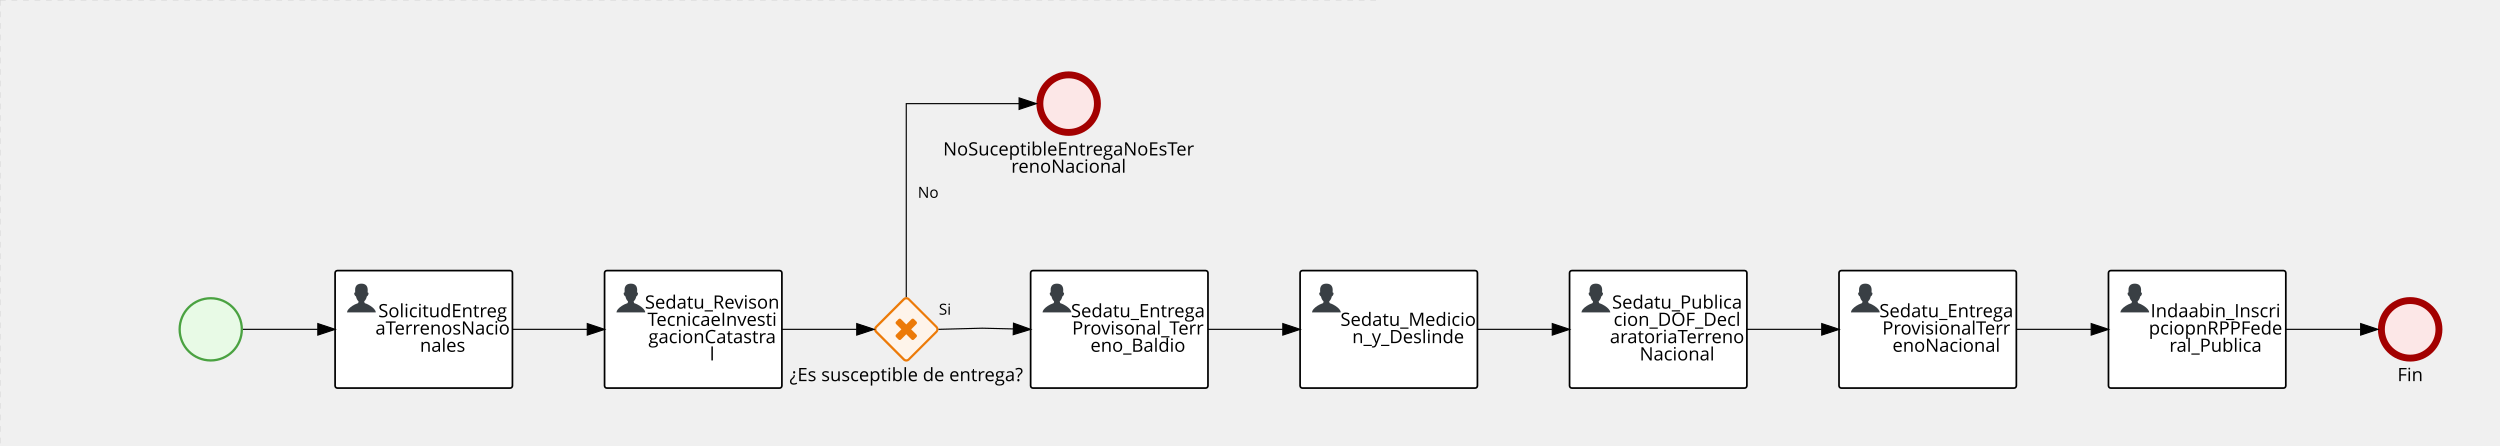
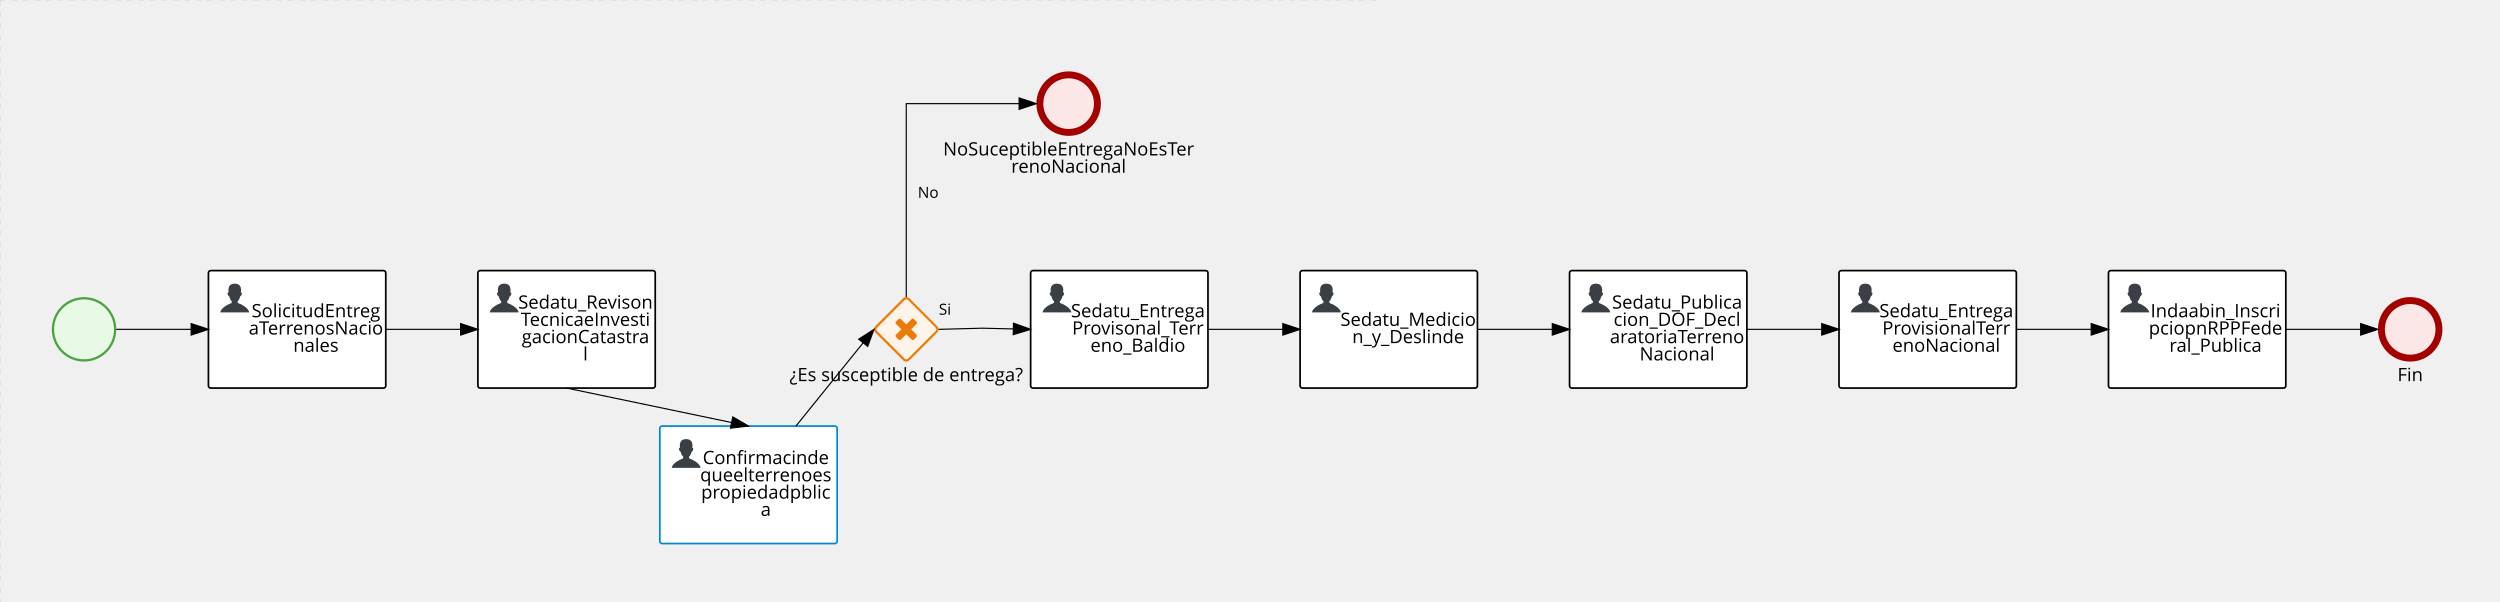
- <svg xmlns="http://www.w3.org/2000/svg" version="1.1" width="2171" height="387" viewBox="0 0 2171 387">
+ <svg xmlns="http://www.w3.org/2000/svg" version="1.1" width="2171" height="522" viewBox="0 0 2171 522">
  <defs />
  <g transform="matrix(1,0,0,1,0,0)">
    <g>
      <g>
        <g>
          <path fill="none" stroke="#d3d3d3" paint-order="fill stroke markers" d=" M 0 0 L 1200 0" stroke-miterlimit="10" stroke-opacity="0.8" stroke-dasharray="5" />
        </g>
        <g>
          <path fill="none" stroke="#d3d3d3" paint-order="fill stroke markers" d=" M 0 0 L 0 800" stroke-miterlimit="10" stroke-opacity="0.8" stroke-dasharray="5" />
        </g>
      </g>
      <g id="_8FF0A43F-6382-45C9-BA72-5A724DCAC5A2" bpmn2nodeid="_8FF0A43F-6382-45C9-BA72-5A724DCAC5A2" transform="matrix(1,0,0,1,1363,235)">
        <g>
          <path fill="none" stroke="none" />
        </g>
        <g transform="matrix(1,0,0,1,0,0)">
          <path fill="#ffffff" stroke="none" id="_8FF0A43F-6382-45C9-BA72-5A724DCAC5A2?shapeType=BACKGROUND" paint-order="stroke fill markers" d=" M 2 0 L 152 0 L 152 0 A 2 2 0 0 1 154 2 L 154 100 L 154 100 A 2 2 0 0 1 152 102 L 2 102 L 2 102 A 2 2 0 0 1 0 100 L 0 2 L 0 2 A 2 2 0 0 1 2 0 Z" />
        </g>
        <g transform="matrix(1,0,0,1,0,0)">
          <path fill="none" stroke="#000000" id="_8FF0A43F-6382-45C9-BA72-5A724DCAC5A2?shapeType=BORDER&amp;renderType=STROKE" paint-order="fill stroke markers" d=" M 2 0 L 152 0 L 152 0 A 2 2 0 0 1 154 2 L 154 100 L 154 100 A 2 2 0 0 1 152 102 L 2 102 L 2 102 A 2 2 0 0 1 0 100 L 0 2 L 0 2 A 2 2 0 0 1 2 0 Z" stroke-miterlimit="10" stroke-width="1.5" stroke-dasharray="" />
        </g>
        <g>
          <g transform="matrix(0.06,0,0,0.06,9.4,9.4)">
            <g transform="matrix(1,0,0,1,0,0)">
              <path fill="#393f44" stroke="none" id="_8FF0A43F-6382-45C9-BA72-5A724DCAC5A2_task__JrCX__gE2q" paint-order="stroke fill markers" d=" M 0 0 M 16 445.21 C 16 440.869 18.784 431.129 22.001 424.217 C 35.768 394.64 77.283 359.28 129 333.084 C 144.516 325.224 157.347 319.964 167.807 317.174 C 171.932 316.074 175.729 314.414 176.525 313.363 C 178.894 310.234 180.914 302.908 181.727 294.5 L 182.5 286.5 L 178.507 283.455 C 166.303 274.146 154.284 251.678 148.04 226.5 C 145.611 216.707 145.056 215.462 142.984 215.158 C 141.703 214.97 138.083 212.243 134.939 209.099 C 123.233 197.393 116.891 177.376 121.44 166.49 C 123.002 162.751 128.155 159.01 131.75 159.004 C 134.448 159 134.471 158.603 132.914 138.788 C 130.927 113.496 134.279 92.265 143.132 74.076 C 152.232 55.38 167.569 42.882 189.049 36.66 C 210.203 30.532 237.797 30.532 258.951 36.66 C 300.042 48.563 318.958 83.806 314.955 141 C 314.32 150.075 313.624 157.788 313.409 158.14 C 313.194 158.493 314.575 159.073 316.479 159.43 C 328.929 161.766 330.986 177.018 321.496 196.621 C 316.903 206.109 309.357 214.508 304.817 215.185 C 303.023 215.453 302.293 217.146 299.943 226.5 C 296.659 239.567 294.474 245.305 287.948 257.995 C 282.491 268.606 273.035 281.109 268.108 284.229 L 264.871 286.278 L 265.518 292.889 C 266.345 301.33 268.639 309.871 270.877 312.837 C 272.067 314.415 275.002 315.79 280.063 317.139 C 291.069 320.075 303.617 325.274 321 334.102 C 369.815 358.891 410.848 393.758 425.032 422.5 C 429.07 430.682 432 440.232 432 445.21 L 432 448 L 224 448 L 16 448 L 16 445.21 Z" />
            </g>
          </g>
        </g>
        <g transform="matrix(1,0,0,1,4.04,13.68)">
          <g transform="matrix(0.04,0,0,0.04,63.36,69.12)">
            <g transform="matrix(1,0,0,1,0,0)">
              <path fill="none" stroke="none" />
            </g>
            <g transform="matrix(1,0,0,1,0,0)">
              <path fill="none" stroke="none" />
            </g>
          </g>
        </g>
        <g transform="matrix(1,0,0,1,35,21)">
          <text fill="#000000" stroke="none" font-family="Open Sans" font-size="12pt" font-style="normal" font-weight="normal" text-decoration="normal" x="58.355" y="12" text-anchor="middle" dominant-baseline="alphabetic">Sedatu_Publica </text>
          <text fill="#000000" stroke="none" font-family="Open Sans" font-size="12pt" font-style="normal" font-weight="normal" text-decoration="normal" x="58.355" y="27" text-anchor="middle" dominant-baseline="alphabetic"> cion_DOF_Decl </text>
          <text fill="#000000" stroke="none" font-family="Open Sans" font-size="12pt" font-style="normal" font-weight="normal" text-decoration="normal" x="58.355" y="42" text-anchor="middle" dominant-baseline="alphabetic">aratoriaTerreno</text>
          <text fill="#000000" stroke="none" font-family="Open Sans" font-size="12pt" font-style="normal" font-weight="normal" text-decoration="normal" x="58.355" y="57" text-anchor="middle" dominant-baseline="alphabetic">      Nacional      </text>
        </g>
      </g>
      <g id="_F657E1F0-E25D-414C-A22B-355D2860B07C" bpmn2nodeid="_F657E1F0-E25D-414C-A22B-355D2860B07C" transform="matrix(1,0,0,1,900,62)">
        <g>
          <path fill="none" stroke="none" />
        </g>
        <g transform="matrix(0.125,0,0,0.125,0,0)">
          <g transform="matrix(1,0,0,1,0,0)">
            <path fill="#fce7e7" stroke="none" id="_F657E1F0-E25D-414C-A22B-355D2860B07C?shapeType=BACKGROUND" paint-order="stroke fill markers" d=" M 0 0 M 444 224 C 444 263.9 434.2 300.8 414.4 334.5 C 394.7 368.2 368 394.9 334.4 414.5 C 300.8 434.1 263.9 444 224 444 C 184.1 444 147.2 434.2 113.5 414.4 C 79.8 394.7 53.1 368 33.5 334.4 C 13.9 300.8 4 263.9 4 224 C 4 184.1 13.8 147.2 33.6 113.5 C 53.4 79.8 80.1 53.1 113.6 33.5 C 147.1 13.9 184.1 4 224 4 C 263.9 4 300.8 13.8 334.5 33.6 C 368.2 53.4 394.9 80.1 414.5 113.6 C 434.1 147.1 444 184.1 444 224 Z" />
          </g>
          <g>
            <g transform="matrix(1,0,0,1,0,0)">
              <g transform="matrix(1,0,0,1,0,0)">
                <path fill="#a30000" stroke="none" id="_F657E1F0-E25D-414C-A22B-355D2860B07C?shapeType=BORDER&amp;renderType=FILL" paint-order="stroke fill markers" d=" M 0 0 M 224 0 C 100.3 0 0 100.3 0 224 C 0 347.7 100.3 448 224 448 C 347.7 448 448 347.7 448 224 C 448 100.3 347.7 0 224 0 Z M 0 0 M 224 400 C 126.8 400 48 321.2 48 224 C 48 126.8 126.8 48 224 48 C 321.2 48 400 126.8 400 224 C 400 321.2 321.2 400 224 400 Z" />
              </g>
            </g>
          </g>
        </g>
        <g transform="matrix(1,0,0,1,-80.98438,61)">
          <text fill="#000000" stroke="none" font-family="Open Sans" font-size="12pt" font-style="normal" font-weight="normal" text-decoration="normal" x="108.984" y="12" text-anchor="middle" dominant-baseline="alphabetic">NoSuceptibleEntregaNoEsTer</text>
          <text fill="#000000" stroke="none" font-family="Open Sans" font-size="12pt" font-style="normal" font-weight="normal" text-decoration="normal" x="108.984" y="27" text-anchor="middle" dominant-baseline="alphabetic">              renoNacional              </text>
        </g>
      </g>
      <g id="_2652C81C-3B0A-4F57-AE74-74FB26818996" bpmn2nodeid="_2652C81C-3B0A-4F57-AE74-74FB26818996" transform="matrix(1,0,0,1,1831,235)">
        <g>
          <path fill="none" stroke="none" />
        </g>
        <g transform="matrix(1,0,0,1,0,0)">
          <path fill="#ffffff" stroke="none" id="_2652C81C-3B0A-4F57-AE74-74FB26818996?shapeType=BACKGROUND" paint-order="stroke fill markers" d=" M 2 0 L 152 0 L 152 0 A 2 2 0 0 1 154 2 L 154 100 L 154 100 A 2 2 0 0 1 152 102 L 2 102 L 2 102 A 2 2 0 0 1 0 100 L 0 2 L 0 2 A 2 2 0 0 1 2 0 Z" />
        </g>
        <g transform="matrix(1,0,0,1,0,0)">
          <path fill="none" stroke="#000000" id="_2652C81C-3B0A-4F57-AE74-74FB26818996?shapeType=BORDER&amp;renderType=STROKE" paint-order="fill stroke markers" d=" M 2 0 L 152 0 L 152 0 A 2 2 0 0 1 154 2 L 154 100 L 154 100 A 2 2 0 0 1 152 102 L 2 102 L 2 102 A 2 2 0 0 1 0 100 L 0 2 L 0 2 A 2 2 0 0 1 2 0 Z" stroke-miterlimit="10" stroke-width="1.5" stroke-dasharray="" />
        </g>
        <g>
          <g transform="matrix(0.06,0,0,0.06,9.4,9.4)">
            <g transform="matrix(1,0,0,1,0,0)">
              <path fill="#393f44" stroke="none" id="_2652C81C-3B0A-4F57-AE74-74FB26818996_task__JrCX__gE2q" paint-order="stroke fill markers" d=" M 0 0 M 16 445.21 C 16 440.869 18.784 431.129 22.001 424.217 C 35.768 394.64 77.283 359.28 129 333.084 C 144.516 325.224 157.347 319.964 167.807 317.174 C 171.932 316.074 175.729 314.414 176.525 313.363 C 178.894 310.234 180.914 302.908 181.727 294.5 L 182.5 286.5 L 178.507 283.455 C 166.303 274.146 154.284 251.678 148.04 226.5 C 145.611 216.707 145.056 215.462 142.984 215.158 C 141.703 214.97 138.083 212.243 134.939 209.099 C 123.233 197.393 116.891 177.376 121.44 166.49 C 123.002 162.751 128.155 159.01 131.75 159.004 C 134.448 159 134.471 158.603 132.914 138.788 C 130.927 113.496 134.279 92.265 143.132 74.076 C 152.232 55.38 167.569 42.882 189.049 36.66 C 210.203 30.532 237.797 30.532 258.951 36.66 C 300.042 48.563 318.958 83.806 314.955 141 C 314.32 150.075 313.624 157.788 313.409 158.14 C 313.194 158.493 314.575 159.073 316.479 159.43 C 328.929 161.766 330.986 177.018 321.496 196.621 C 316.903 206.109 309.357 214.508 304.817 215.185 C 303.023 215.453 302.293 217.146 299.943 226.5 C 296.659 239.567 294.474 245.305 287.948 257.995 C 282.491 268.606 273.035 281.109 268.108 284.229 L 264.871 286.278 L 265.518 292.889 C 266.345 301.33 268.639 309.871 270.877 312.837 C 272.067 314.415 275.002 315.79 280.063 317.139 C 291.069 320.075 303.617 325.274 321 334.102 C 369.815 358.891 410.848 393.758 425.032 422.5 C 429.07 430.682 432 440.232 432 445.21 L 432 448 L 224 448 L 16 448 L 16 445.21 Z" />
            </g>
          </g>
        </g>
        <g transform="matrix(1,0,0,1,4.04,13.68)">
          <g transform="matrix(0.04,0,0,0.04,63.36,69.12)">
            <g transform="matrix(1,0,0,1,0,0)">
              <path fill="none" stroke="none" />
            </g>
            <g transform="matrix(1,0,0,1,0,0)">
              <path fill="none" stroke="none" />
            </g>
          </g>
        </g>
        <g transform="matrix(1,0,0,1,35,28.5)">
          <text fill="#000000" stroke="none" font-family="Open Sans" font-size="12pt" font-style="normal" font-weight="normal" text-decoration="normal" x="57.965" y="12" text-anchor="middle" dominant-baseline="alphabetic">Indaabin_Inscri </text>
          <text fill="#000000" stroke="none" font-family="Open Sans" font-size="12pt" font-style="normal" font-weight="normal" text-decoration="normal" x="57.965" y="27" text-anchor="middle" dominant-baseline="alphabetic">pciopnRPPFede</text>
          <text fill="#000000" stroke="none" font-family="Open Sans" font-size="12pt" font-style="normal" font-weight="normal" text-decoration="normal" x="57.965" y="42" text-anchor="middle" dominant-baseline="alphabetic">    ral_Publica     </text>
        </g>
      </g>
      <g id="_5F080FB6-3F86-4CF3-AA23-848221DFFB02" bpmn2nodeid="_5F080FB6-3F86-4CF3-AA23-848221DFFB02" transform="matrix(1,0,0,1,2065,258)">
        <g>
          <path fill="none" stroke="none" />
        </g>
        <g transform="matrix(0.125,0,0,0.125,0,0)">
          <g transform="matrix(1,0,0,1,0,0)">
            <path fill="#fce7e7" stroke="none" id="_5F080FB6-3F86-4CF3-AA23-848221DFFB02?shapeType=BACKGROUND" paint-order="stroke fill markers" d=" M 0 0 M 444 224 C 444 263.9 434.2 300.8 414.4 334.5 C 394.7 368.2 368 394.9 334.4 414.5 C 300.8 434.1 263.9 444 224 444 C 184.1 444 147.2 434.2 113.5 414.4 C 79.8 394.7 53.1 368 33.5 334.4 C 13.9 300.8 4 263.9 4 224 C 4 184.1 13.8 147.2 33.6 113.5 C 53.4 79.8 80.1 53.1 113.6 33.5 C 147.1 13.9 184.1 4 224 4 C 263.9 4 300.8 13.8 334.5 33.6 C 368.2 53.4 394.9 80.1 414.5 113.6 C 434.1 147.1 444 184.1 444 224 Z" />
          </g>
          <g>
            <g transform="matrix(1,0,0,1,0,0)">
              <g transform="matrix(1,0,0,1,0,0)">
                <path fill="#a30000" stroke="none" id="_5F080FB6-3F86-4CF3-AA23-848221DFFB02?shapeType=BORDER&amp;renderType=FILL" paint-order="stroke fill markers" d=" M 0 0 M 224 0 C 100.3 0 0 100.3 0 224 C 0 347.7 100.3 448 224 448 C 347.7 448 448 347.7 448 224 C 448 100.3 347.7 0 224 0 Z M 0 0 M 224 400 C 126.8 400 48 321.2 48 224 C 48 126.8 126.8 48 224 48 C 321.2 48 400 126.8 400 224 C 400 321.2 321.2 400 224 400 Z" />
              </g>
            </g>
          </g>
        </g>
        <g transform="matrix(1,0,0,1,16.9375,61)">
          <text fill="#000000" stroke="none" font-family="Open Sans" font-size="12pt" font-style="normal" font-weight="normal" text-decoration="normal" x="11.062" y="12" text-anchor="middle" dominant-baseline="alphabetic">Fin</text>
        </g>
      </g>
-       <g id="_A2AA6A26-D961-4B0E-9096-768F3CEE48E3" bpmn2nodeid="_A2AA6A26-D961-4B0E-9096-768F3CEE48E3" transform="matrix(1,0,0,1,525,235)">
+       <g id="_A2AA6A26-D961-4B0E-9096-768F3CEE48E3" bpmn2nodeid="_A2AA6A26-D961-4B0E-9096-768F3CEE48E3" transform="matrix(1,0,0,1,415,235)">
        <g>
          <path fill="none" stroke="none" />
        </g>
        <g transform="matrix(1,0,0,1,0,0)">
          <path fill="#ffffff" stroke="none" id="_A2AA6A26-D961-4B0E-9096-768F3CEE48E3?shapeType=BACKGROUND" paint-order="stroke fill markers" d=" M 2 0 L 152 0 L 152 0 A 2 2 0 0 1 154 2 L 154 100 L 154 100 A 2 2 0 0 1 152 102 L 2 102 L 2 102 A 2 2 0 0 1 0 100 L 0 2 L 0 2 A 2 2 0 0 1 2 0 Z" />
        </g>
        <g transform="matrix(1,0,0,1,0,0)">
          <path fill="none" stroke="rgb(0,0,0)" id="_A2AA6A26-D961-4B0E-9096-768F3CEE48E3?shapeType=BORDER&amp;renderType=STROKE" paint-order="fill stroke markers" d=" M 2 0 L 152 0 L 152 0 A 2 2 0 0 1 154 2 L 154 100 L 154 100 A 2 2 0 0 1 152 102 L 2 102 L 2 102 A 2 2 0 0 1 0 100 L 0 2 L 0 2 A 2 2 0 0 1 2 0 Z" stroke-miterlimit="10" stroke-width="1.5" stroke-dasharray="" />
        </g>
        <g>
          <g transform="matrix(0.06,0,0,0.06,9.4,9.4)">
            <g transform="matrix(1,0,0,1,0,0)">
              <path fill="#393f44" stroke="none" id="_A2AA6A26-D961-4B0E-9096-768F3CEE48E3_task__JrCX__gE2q" paint-order="stroke fill markers" d=" M 0 0 M 16 445.21 C 16 440.869 18.784 431.129 22.001 424.217 C 35.768 394.64 77.283 359.28 129 333.084 C 144.516 325.224 157.347 319.964 167.807 317.174 C 171.932 316.074 175.729 314.414 176.525 313.363 C 178.894 310.234 180.914 302.908 181.727 294.5 L 182.5 286.5 L 178.507 283.455 C 166.303 274.146 154.284 251.678 148.04 226.5 C 145.611 216.707 145.056 215.462 142.984 215.158 C 141.703 214.97 138.083 212.243 134.939 209.099 C 123.233 197.393 116.891 177.376 121.44 166.49 C 123.002 162.751 128.155 159.01 131.75 159.004 C 134.448 159 134.471 158.603 132.914 138.788 C 130.927 113.496 134.279 92.265 143.132 74.076 C 152.232 55.38 167.569 42.882 189.049 36.66 C 210.203 30.532 237.797 30.532 258.951 36.66 C 300.042 48.563 318.958 83.806 314.955 141 C 314.32 150.075 313.624 157.788 313.409 158.14 C 313.194 158.493 314.575 159.073 316.479 159.43 C 328.929 161.766 330.986 177.018 321.496 196.621 C 316.903 206.109 309.357 214.508 304.817 215.185 C 303.023 215.453 302.293 217.146 299.943 226.5 C 296.659 239.567 294.474 245.305 287.948 257.995 C 282.491 268.606 273.035 281.109 268.108 284.229 L 264.871 286.278 L 265.518 292.889 C 266.345 301.33 268.639 309.871 270.877 312.837 C 272.067 314.415 275.002 315.79 280.063 317.139 C 291.069 320.075 303.617 325.274 321 334.102 C 369.815 358.891 410.848 393.758 425.032 422.5 C 429.07 430.682 432 440.232 432 445.21 L 432 448 L 224 448 L 16 448 L 16 445.21 Z" />
            </g>
          </g>
        </g>
        <g transform="matrix(1,0,0,1,4.04,13.68)">
          <g transform="matrix(0.04,0,0,0.04,63.36,69.12)">
            <g transform="matrix(1,0,0,1,0,0)">
              <path fill="none" stroke="none" />
            </g>
            <g transform="matrix(1,0,0,1,0,0)">
              <path fill="none" stroke="none" />
            </g>
          </g>
        </g>
        <g transform="matrix(1,0,0,1,35,21)">
          <text fill="#000000" stroke="none" font-family="Open Sans" font-size="12pt" font-style="normal" font-weight="normal" text-decoration="normal" x="58.414" y="12" text-anchor="middle" dominant-baseline="alphabetic">Sedatu_Revison</text>
          <text fill="#000000" stroke="none" font-family="Open Sans" font-size="12pt" font-style="normal" font-weight="normal" text-decoration="normal" x="58.414" y="27" text-anchor="middle" dominant-baseline="alphabetic">TecnicaeInvesti </text>
          <text fill="#000000" stroke="none" font-family="Open Sans" font-size="12pt" font-style="normal" font-weight="normal" text-decoration="normal" x="58.414" y="42" text-anchor="middle" dominant-baseline="alphabetic">gacionCatastra </text>
          <text fill="#000000" stroke="none" font-family="Open Sans" font-size="12pt" font-style="normal" font-weight="normal" text-decoration="normal" x="58.414" y="57" text-anchor="middle" dominant-baseline="alphabetic">             l              </text>
        </g>
      </g>
      <g id="_B5F4F070-4E8F-462E-9679-84021734B52C" bpmn2nodeid="_B5F4F070-4E8F-462E-9679-84021734B52C" transform="matrix(1,0,0,1,895,235)">
        <g>
          <path fill="none" stroke="none" />
        </g>
        <g transform="matrix(1,0,0,1,0,0)">
          <path fill="#ffffff" stroke="none" id="_B5F4F070-4E8F-462E-9679-84021734B52C?shapeType=BACKGROUND" paint-order="stroke fill markers" d=" M 2 0 L 152 0 L 152 0 A 2 2 0 0 1 154 2 L 154 100 L 154 100 A 2 2 0 0 1 152 102 L 2 102 L 2 102 A 2 2 0 0 1 0 100 L 0 2 L 0 2 A 2 2 0 0 1 2 0 Z" />
        </g>
        <g transform="matrix(1,0,0,1,0,0)">
          <path fill="none" stroke="#000000" id="_B5F4F070-4E8F-462E-9679-84021734B52C?shapeType=BORDER&amp;renderType=STROKE" paint-order="fill stroke markers" d=" M 2 0 L 152 0 L 152 0 A 2 2 0 0 1 154 2 L 154 100 L 154 100 A 2 2 0 0 1 152 102 L 2 102 L 2 102 A 2 2 0 0 1 0 100 L 0 2 L 0 2 A 2 2 0 0 1 2 0 Z" stroke-miterlimit="10" stroke-width="1.5" stroke-dasharray="" />
        </g>
        <g>
          <g transform="matrix(0.06,0,0,0.06,9.4,9.4)">
            <g transform="matrix(1,0,0,1,0,0)">
              <path fill="#393f44" stroke="none" id="_B5F4F070-4E8F-462E-9679-84021734B52C_task__JrCX__gE2q" paint-order="stroke fill markers" d=" M 0 0 M 16 445.21 C 16 440.869 18.784 431.129 22.001 424.217 C 35.768 394.64 77.283 359.28 129 333.084 C 144.516 325.224 157.347 319.964 167.807 317.174 C 171.932 316.074 175.729 314.414 176.525 313.363 C 178.894 310.234 180.914 302.908 181.727 294.5 L 182.5 286.5 L 178.507 283.455 C 166.303 274.146 154.284 251.678 148.04 226.5 C 145.611 216.707 145.056 215.462 142.984 215.158 C 141.703 214.97 138.083 212.243 134.939 209.099 C 123.233 197.393 116.891 177.376 121.44 166.49 C 123.002 162.751 128.155 159.01 131.75 159.004 C 134.448 159 134.471 158.603 132.914 138.788 C 130.927 113.496 134.279 92.265 143.132 74.076 C 152.232 55.38 167.569 42.882 189.049 36.66 C 210.203 30.532 237.797 30.532 258.951 36.66 C 300.042 48.563 318.958 83.806 314.955 141 C 314.32 150.075 313.624 157.788 313.409 158.14 C 313.194 158.493 314.575 159.073 316.479 159.43 C 328.929 161.766 330.986 177.018 321.496 196.621 C 316.903 206.109 309.357 214.508 304.817 215.185 C 303.023 215.453 302.293 217.146 299.943 226.5 C 296.659 239.567 294.474 245.305 287.948 257.995 C 282.491 268.606 273.035 281.109 268.108 284.229 L 264.871 286.278 L 265.518 292.889 C 266.345 301.33 268.639 309.871 270.877 312.837 C 272.067 314.415 275.002 315.79 280.063 317.139 C 291.069 320.075 303.617 325.274 321 334.102 C 369.815 358.891 410.848 393.758 425.032 422.5 C 429.07 430.682 432 440.232 432 445.21 L 432 448 L 224 448 L 16 448 L 16 445.21 Z" />
            </g>
          </g>
        </g>
        <g transform="matrix(1,0,0,1,4.04,13.68)">
          <g transform="matrix(0.04,0,0,0.04,63.36,69.12)">
            <g transform="matrix(1,0,0,1,0,0)">
              <path fill="none" stroke="none" />
            </g>
            <g transform="matrix(1,0,0,1,0,0)">
              <path fill="none" stroke="none" />
            </g>
          </g>
        </g>
        <g transform="matrix(1,0,0,1,35,28.5)">
          <text fill="#000000" stroke="none" font-family="Open Sans" font-size="12pt" font-style="normal" font-weight="normal" text-decoration="normal" x="58.16" y="12" text-anchor="middle" dominant-baseline="alphabetic">Sedatu_Entrega</text>
          <text fill="#000000" stroke="none" font-family="Open Sans" font-size="12pt" font-style="normal" font-weight="normal" text-decoration="normal" x="58.16" y="27" text-anchor="middle" dominant-baseline="alphabetic">Provisonal_Terr</text>
          <text fill="#000000" stroke="none" font-family="Open Sans" font-size="12pt" font-style="normal" font-weight="normal" text-decoration="normal" x="58.16" y="42" text-anchor="middle" dominant-baseline="alphabetic">    eno_Baldio    </text>
        </g>
      </g>
-       <g id="_BD1D2AF8-A295-4450-887F-DDDDDC207F2A" bpmn2nodeid="_BD1D2AF8-A295-4450-887F-DDDDDC207F2A" transform="matrix(1,0,0,1,155,258)">
+       <g id="_BD1D2AF8-A295-4450-887F-DDDDDC207F2A" bpmn2nodeid="_BD1D2AF8-A295-4450-887F-DDDDDC207F2A" transform="matrix(1,0,0,1,45,258)">
        <g>
          <path fill="none" stroke="none" />
        </g>
        <g transform="matrix(0.125,0,0,0.125,0,0)">
          <g transform="matrix(1,0,0,1,0,0)">
            <path fill="#e8fae6" stroke="none" id="_BD1D2AF8-A295-4450-887F-DDDDDC207F2A?shapeType=BACKGROUND" paint-order="stroke fill markers" d=" M 0 0 M 444 224 C 444 263.9 434.2 300.8 414.4 334.5 C 394.7 368.2 368 394.9 334.4 414.5 C 300.8 434.1 263.9 444 224 444 C 184.1 444 147.2 434.2 113.5 414.4 C 79.8 394.7 53.1 368 33.5 334.4 C 13.9 300.8 4 263.9 4 224 C 4 184.1 13.8 147.2 33.6 113.5 C 53.4 79.8 80.1 53.1 113.6 33.5 C 147.1 13.9 184.1 4 224 4 C 263.9 4 300.8 13.8 334.5 33.6 C 368.2 53.4 394.9 80.1 414.5 113.6 C 434.1 147.1 444 184.1 444 224 Z" />
          </g>
          <g>
            <g transform="matrix(1,0,0,1,0,0)">
              <g transform="matrix(1,0,0,1,0,0)">
-                 <path fill="#4aa241" stroke="none" id="_BD1D2AF8-A295-4450-887F-DDDDDC207F2A?shapeType=BORDER&amp;renderType=FILL" paint-order="stroke fill markers" d=" M 0 0 M 224 0 C 100.3 0 0 100.3 0 224 C 0 347.7 100.3 448 224 448 C 347.7 448 448 347.7 448 224 C 448 100.3 347.7 0 224 0 Z M 0 0 M 224 432 C 109.1 432 16 338.9 16 224 C 16 109.1 109.1 16 224 16 C 338.9 16 432 109.1 432 224 C 432 338.9 338.9 432 224 432 Z" />
+                 <path fill="rgb(74,162,65)" stroke="none" id="_BD1D2AF8-A295-4450-887F-DDDDDC207F2A?shapeType=BORDER&amp;renderType=FILL" paint-order="stroke fill markers" d=" M 0 0 M 224 0 C 100.3 0 0 100.3 0 224 C 0 347.7 100.3 448 224 448 C 347.7 448 448 347.7 448 224 C 448 100.3 347.7 0 224 0 Z M 0 0 M 224 432 C 109.1 432 16 338.9 16 224 C 16 109.1 109.1 16 224 16 C 338.9 16 432 109.1 432 224 C 432 338.9 338.9 432 224 432 Z" />
              </g>
            </g>
          </g>
        </g>
        <g transform="matrix(1,0,0,1,28,61)" />
      </g>
      <g id="_67E6EC67-04C4-44F7-8063-492E1B0615BB" bpmn2nodeid="_67E6EC67-04C4-44F7-8063-492E1B0615BB" transform="matrix(1,0,0,1,759,258)">
        <g>
          <path fill="none" stroke="none" />
        </g>
        <g transform="matrix(0.125,0,0,0.125,0,0)">
          <g transform="matrix(1,0,0,1,0,0)">
            <path fill="#fef4ea" stroke="none" id="_67E6EC67-04C4-44F7-8063-492E1B0615BB?shapeType=BACKGROUND" paint-order="stroke fill markers" d=" M 0 0 M 224.4 4.3 C 216.4 4.3 208.4 7.3 202.3 13.4 L 13.5 202.2 C 1.3 214.4 1.3 234.2 13.5 246.4 L 202.2 435.1 C 208.3 441.2 216.4 444.2 224.3 444.2 C 232.2 444.2 240.3 441.2 246.4 435.1 L 435.1 246.4 C 447.3 234.2 447.3 214.4 435.1 202.2 L 246.5 13.4 C 240.4 7.3 232.4 4.3 224.4 4.3 L 224.4 4.3 Z" />
          </g>
          <g>
            <g transform="matrix(1,0,0,1,0,0)">
              <g transform="matrix(1,0,0,1,0,0)">
-                 <path fill="#ec7a08" stroke="none" id="_67E6EC67-04C4-44F7-8063-492E1B0615BB?shapeType=BORDER&amp;renderType=FILL" paint-order="stroke fill markers" d=" M 0 0 M 20.8 212.7 L 213.3 20.2 C 219.6 13.9 229.7 13.9 235.9 20.2 L 428.4 212.7 C 434.7 219 434.7 229.1 428.4 235.3 L 235.9 427.8 C 229.6 434.1 219.5 434.1 213.3 427.8 L 20.8 235.3 C 14.5 229.1 14.5 218.9 20.8 212.7 L 20.8 212.7 Z M 0 0 M 0 224 C 0 232.1 3.1 240.3 9.3 246.5 L 201.5 438.7 C 213.9 451.1 234.1 451.1 246.5 438.7 L 438.7 246.5 C 444.9 240.3 448 232.1 448 224 C 448 215.9 444.9 207.7 438.7 201.5 L 246.5 9.3 C 234.1 -3.1 213.9 -3.1 201.5 9.3 L 9.3 201.5 C 3.1 207.7 0 215.9 0 224 L 0 224 Z" />
+                 <path fill="rgb(236,122,8)" stroke="none" id="_67E6EC67-04C4-44F7-8063-492E1B0615BB?shapeType=BORDER&amp;renderType=FILL" paint-order="stroke fill markers" d=" M 0 0 M 20.8 212.7 L 213.3 20.2 C 219.6 13.9 229.7 13.9 235.9 20.2 L 428.4 212.7 C 434.7 219 434.7 229.1 428.4 235.3 L 235.9 427.8 C 229.6 434.1 219.5 434.1 213.3 427.8 L 20.8 235.3 C 14.5 229.1 14.5 218.9 20.8 212.7 L 20.8 212.7 Z M 0 0 M 0 224 C 0 232.1 3.1 240.3 9.3 246.5 L 201.5 438.7 C 213.9 451.1 234.1 451.1 246.5 438.7 L 438.7 246.5 C 444.9 240.3 448 232.1 448 224 C 448 215.9 444.9 207.7 438.7 201.5 L 246.5 9.3 C 234.1 -3.1 213.9 -3.1 201.5 9.3 L 9.3 201.5 C 3.1 207.7 0 215.9 0 224 L 0 224 Z" />
              </g>
            </g>
          </g>
          <g>
            <g transform="matrix(1,0,0,1,0,0)">
              <g transform="matrix(1,0,0,1,0,0)">
                <path fill="#ec7a08" stroke="none" id="_67E6EC67-04C4-44F7-8063-492E1B0615BB_exclusive" paint-order="stroke fill markers" d=" M 0 0 M 298.2 269.2 C 298.2 272.6 297.1 275.3 294.7 277.7 L 277.7 294.7 C 275.3 297.1 272.6 298.2 269.2 298.2 C 265.8 298.2 263.1 297.1 260.7 294.7 L 224 258 L 187.2 294.8 C 184.8 297.2 182.1 298.3 178.7 298.3 C 175.3 298.3 172.6 297.2 170.2 294.8 L 153.2 277.8 C 150.8 275.4 149.7 272.7 149.7 269.3 C 149.7 265.9 150.8 263.2 153.2 260.8 L 190 224 L 153.2 187.2 C 150.8 184.8 149.7 182 149.7 178.7 C 149.7 175.3 150.8 172.5 153.2 170.2 L 170.2 153.2 C 172.6 150.8 175.3 149.7 178.7 149.7 C 182.1 149.7 184.8 150.8 187.2 153.2 L 224 190 L 260.8 153.2 C 263.2 150.8 265.9 149.7 269.3 149.7 C 272.7 149.7 275.4 150.8 277.8 153.2 L 294.8 170.2 C 297.2 172.5 298.3 175.3 298.3 178.7 C 298.3 182 297.2 184.8 294.8 187.2 L 258 224 L 294.8 260.8 C 297.1 263.1 298.2 265.9 298.2 269.2 Z" />
              </g>
            </g>
          </g>
        </g>
        <g transform="matrix(1,0,0,1,-73.41016,61)">
          <text fill="#000000" stroke="none" font-family="Open Sans" font-size="12pt" font-style="normal" font-weight="normal" text-decoration="normal" x="101.41" y="12" text-anchor="middle" dominant-baseline="alphabetic">¿Es susceptible de entrega?</text>
        </g>
      </g>
      <g id="_E7CACB29-BD10-435C-A16A-18ADB375356E" bpmn2nodeid="_E7CACB29-BD10-435C-A16A-18ADB375356E" transform="matrix(1,0,0,1,1129,235)">
        <g>
          <path fill="none" stroke="none" />
        </g>
        <g transform="matrix(1,0,0,1,0,0)">
          <path fill="#ffffff" stroke="none" id="_E7CACB29-BD10-435C-A16A-18ADB375356E?shapeType=BACKGROUND" paint-order="stroke fill markers" d=" M 2 0 L 152 0 L 152 0 A 2 2 0 0 1 154 2 L 154 100 L 154 100 A 2 2 0 0 1 152 102 L 2 102 L 2 102 A 2 2 0 0 1 0 100 L 0 2 L 0 2 A 2 2 0 0 1 2 0 Z" />
        </g>
        <g transform="matrix(1,0,0,1,0,0)">
          <path fill="none" stroke="#000000" id="_E7CACB29-BD10-435C-A16A-18ADB375356E?shapeType=BORDER&amp;renderType=STROKE" paint-order="fill stroke markers" d=" M 2 0 L 152 0 L 152 0 A 2 2 0 0 1 154 2 L 154 100 L 154 100 A 2 2 0 0 1 152 102 L 2 102 L 2 102 A 2 2 0 0 1 0 100 L 0 2 L 0 2 A 2 2 0 0 1 2 0 Z" stroke-miterlimit="10" stroke-width="1.5" stroke-dasharray="" />
        </g>
        <g>
          <g transform="matrix(0.06,0,0,0.06,9.4,9.4)">
            <g transform="matrix(1,0,0,1,0,0)">
              <path fill="#393f44" stroke="none" id="_E7CACB29-BD10-435C-A16A-18ADB375356E_task__JrCX__gE2q" paint-order="stroke fill markers" d=" M 0 0 M 16 445.21 C 16 440.869 18.784 431.129 22.001 424.217 C 35.768 394.64 77.283 359.28 129 333.084 C 144.516 325.224 157.347 319.964 167.807 317.174 C 171.932 316.074 175.729 314.414 176.525 313.363 C 178.894 310.234 180.914 302.908 181.727 294.5 L 182.5 286.5 L 178.507 283.455 C 166.303 274.146 154.284 251.678 148.04 226.5 C 145.611 216.707 145.056 215.462 142.984 215.158 C 141.703 214.97 138.083 212.243 134.939 209.099 C 123.233 197.393 116.891 177.376 121.44 166.49 C 123.002 162.751 128.155 159.01 131.75 159.004 C 134.448 159 134.471 158.603 132.914 138.788 C 130.927 113.496 134.279 92.265 143.132 74.076 C 152.232 55.38 167.569 42.882 189.049 36.66 C 210.203 30.532 237.797 30.532 258.951 36.66 C 300.042 48.563 318.958 83.806 314.955 141 C 314.32 150.075 313.624 157.788 313.409 158.14 C 313.194 158.493 314.575 159.073 316.479 159.43 C 328.929 161.766 330.986 177.018 321.496 196.621 C 316.903 206.109 309.357 214.508 304.817 215.185 C 303.023 215.453 302.293 217.146 299.943 226.5 C 296.659 239.567 294.474 245.305 287.948 257.995 C 282.491 268.606 273.035 281.109 268.108 284.229 L 264.871 286.278 L 265.518 292.889 C 266.345 301.33 268.639 309.871 270.877 312.837 C 272.067 314.415 275.002 315.79 280.063 317.139 C 291.069 320.075 303.617 325.274 321 334.102 C 369.815 358.891 410.848 393.758 425.032 422.5 C 429.07 430.682 432 440.232 432 445.21 L 432 448 L 224 448 L 16 448 L 16 445.21 Z" />
            </g>
          </g>
        </g>
        <g transform="matrix(1,0,0,1,4.04,13.68)">
          <g transform="matrix(0.04,0,0,0.04,63.36,69.12)">
            <g transform="matrix(1,0,0,1,0,0)">
              <path fill="none" stroke="none" />
            </g>
            <g transform="matrix(1,0,0,1,0,0)">
              <path fill="none" stroke="none" />
            </g>
          </g>
        </g>
        <g transform="matrix(1,0,0,1,35,36)">
          <text fill="#000000" stroke="none" font-family="Open Sans" font-size="12pt" font-style="normal" font-weight="normal" text-decoration="normal" x="58.852" y="12" text-anchor="middle" dominant-baseline="alphabetic">Sedatu_Medicio</text>
          <text fill="#000000" stroke="none" font-family="Open Sans" font-size="12pt" font-style="normal" font-weight="normal" text-decoration="normal" x="58.852" y="27" text-anchor="middle" dominant-baseline="alphabetic">  n_y_Deslinde   </text>
        </g>
      </g>
      <g id="_46555990-BA23-4DF4-93FD-519519213578" bpmn2nodeid="_46555990-BA23-4DF4-93FD-519519213578" transform="matrix(1,0,0,1,1597,235)">
        <g>
          <path fill="none" stroke="none" />
        </g>
        <g transform="matrix(1,0,0,1,0,0)">
          <path fill="#ffffff" stroke="none" id="_46555990-BA23-4DF4-93FD-519519213578?shapeType=BACKGROUND" paint-order="stroke fill markers" d=" M 2 0 L 152 0 L 152 0 A 2 2 0 0 1 154 2 L 154 100 L 154 100 A 2 2 0 0 1 152 102 L 2 102 L 2 102 A 2 2 0 0 1 0 100 L 0 2 L 0 2 A 2 2 0 0 1 2 0 Z" />
        </g>
        <g transform="matrix(1,0,0,1,0,0)">
          <path fill="none" stroke="#000000" id="_46555990-BA23-4DF4-93FD-519519213578?shapeType=BORDER&amp;renderType=STROKE" paint-order="fill stroke markers" d=" M 2 0 L 152 0 L 152 0 A 2 2 0 0 1 154 2 L 154 100 L 154 100 A 2 2 0 0 1 152 102 L 2 102 L 2 102 A 2 2 0 0 1 0 100 L 0 2 L 0 2 A 2 2 0 0 1 2 0 Z" stroke-miterlimit="10" stroke-width="1.5" stroke-dasharray="" />
        </g>
        <g>
          <g transform="matrix(0.06,0,0,0.06,9.4,9.4)">
            <g transform="matrix(1,0,0,1,0,0)">
              <path fill="#393f44" stroke="none" id="_46555990-BA23-4DF4-93FD-519519213578_task__JrCX__gE2q" paint-order="stroke fill markers" d=" M 0 0 M 16 445.21 C 16 440.869 18.784 431.129 22.001 424.217 C 35.768 394.64 77.283 359.28 129 333.084 C 144.516 325.224 157.347 319.964 167.807 317.174 C 171.932 316.074 175.729 314.414 176.525 313.363 C 178.894 310.234 180.914 302.908 181.727 294.5 L 182.5 286.5 L 178.507 283.455 C 166.303 274.146 154.284 251.678 148.04 226.5 C 145.611 216.707 145.056 215.462 142.984 215.158 C 141.703 214.97 138.083 212.243 134.939 209.099 C 123.233 197.393 116.891 177.376 121.44 166.49 C 123.002 162.751 128.155 159.01 131.75 159.004 C 134.448 159 134.471 158.603 132.914 138.788 C 130.927 113.496 134.279 92.265 143.132 74.076 C 152.232 55.38 167.569 42.882 189.049 36.66 C 210.203 30.532 237.797 30.532 258.951 36.66 C 300.042 48.563 318.958 83.806 314.955 141 C 314.32 150.075 313.624 157.788 313.409 158.14 C 313.194 158.493 314.575 159.073 316.479 159.43 C 328.929 161.766 330.986 177.018 321.496 196.621 C 316.903 206.109 309.357 214.508 304.817 215.185 C 303.023 215.453 302.293 217.146 299.943 226.5 C 296.659 239.567 294.474 245.305 287.948 257.995 C 282.491 268.606 273.035 281.109 268.108 284.229 L 264.871 286.278 L 265.518 292.889 C 266.345 301.33 268.639 309.871 270.877 312.837 C 272.067 314.415 275.002 315.79 280.063 317.139 C 291.069 320.075 303.617 325.274 321 334.102 C 369.815 358.891 410.848 393.758 425.032 422.5 C 429.07 430.682 432 440.232 432 445.21 L 432 448 L 224 448 L 16 448 L 16 445.21 Z" />
            </g>
          </g>
        </g>
        <g transform="matrix(1,0,0,1,4.04,13.68)">
          <g transform="matrix(0.04,0,0,0.04,63.36,69.12)">
            <g transform="matrix(1,0,0,1,0,0)">
              <path fill="none" stroke="none" />
            </g>
            <g transform="matrix(1,0,0,1,0,0)">
              <path fill="none" stroke="none" />
            </g>
          </g>
        </g>
        <g transform="matrix(1,0,0,1,35,28.5)">
          <text fill="#000000" stroke="none" font-family="Open Sans" font-size="12pt" font-style="normal" font-weight="normal" text-decoration="normal" x="58.16" y="12" text-anchor="middle" dominant-baseline="alphabetic">Sedatu_Entrega</text>
          <text fill="#000000" stroke="none" font-family="Open Sans" font-size="12pt" font-style="normal" font-weight="normal" text-decoration="normal" x="58.16" y="27" text-anchor="middle" dominant-baseline="alphabetic">ProvisionalTerr </text>
          <text fill="#000000" stroke="none" font-family="Open Sans" font-size="12pt" font-style="normal" font-weight="normal" text-decoration="normal" x="58.16" y="42" text-anchor="middle" dominant-baseline="alphabetic">  enoNacional   </text>
        </g>
      </g>
-       <g id="_C1A7E222-AB9D-4696-9E21-A1FD12459640" bpmn2nodeid="_C1A7E222-AB9D-4696-9E21-A1FD12459640" transform="matrix(1,0,0,1,291,235)">
+       <g id="_C1A7E222-AB9D-4696-9E21-A1FD12459640" bpmn2nodeid="_C1A7E222-AB9D-4696-9E21-A1FD12459640" transform="matrix(1,0,0,1,181,235)">
        <g>
          <path fill="none" stroke="none" />
        </g>
        <g transform="matrix(1,0,0,1,0,0)">
          <path fill="#ffffff" stroke="none" id="_C1A7E222-AB9D-4696-9E21-A1FD12459640?shapeType=BACKGROUND" paint-order="stroke fill markers" d=" M 2 0 L 152 0 L 152 0 A 2 2 0 0 1 154 2 L 154 100 L 154 100 A 2 2 0 0 1 152 102 L 2 102 L 2 102 A 2 2 0 0 1 0 100 L 0 2 L 0 2 A 2 2 0 0 1 2 0 Z" />
        </g>
        <g transform="matrix(1,0,0,1,0,0)">
-           <path fill="none" stroke="#000000" id="_C1A7E222-AB9D-4696-9E21-A1FD12459640?shapeType=BORDER&amp;renderType=STROKE" paint-order="fill stroke markers" d=" M 2 0 L 152 0 L 152 0 A 2 2 0 0 1 154 2 L 154 100 L 154 100 A 2 2 0 0 1 152 102 L 2 102 L 2 102 A 2 2 0 0 1 0 100 L 0 2 L 0 2 A 2 2 0 0 1 2 0 Z" stroke-miterlimit="10" stroke-width="1.5" stroke-dasharray="" />
+           <path fill="none" stroke="rgb(0,0,0)" id="_C1A7E222-AB9D-4696-9E21-A1FD12459640?shapeType=BORDER&amp;renderType=STROKE" paint-order="fill stroke markers" d=" M 2 0 L 152 0 L 152 0 A 2 2 0 0 1 154 2 L 154 100 L 154 100 A 2 2 0 0 1 152 102 L 2 102 L 2 102 A 2 2 0 0 1 0 100 L 0 2 L 0 2 A 2 2 0 0 1 2 0 Z" stroke-miterlimit="10" stroke-width="1.5" stroke-dasharray="" />
        </g>
        <g>
          <g transform="matrix(0.06,0,0,0.06,9.4,9.4)">
            <g transform="matrix(1,0,0,1,0,0)">
              <path fill="#393f44" stroke="none" id="_C1A7E222-AB9D-4696-9E21-A1FD12459640_task__JrCX__gE2q" paint-order="stroke fill markers" d=" M 0 0 M 16 445.21 C 16 440.869 18.784 431.129 22.001 424.217 C 35.768 394.64 77.283 359.28 129 333.084 C 144.516 325.224 157.347 319.964 167.807 317.174 C 171.932 316.074 175.729 314.414 176.525 313.363 C 178.894 310.234 180.914 302.908 181.727 294.5 L 182.5 286.5 L 178.507 283.455 C 166.303 274.146 154.284 251.678 148.04 226.5 C 145.611 216.707 145.056 215.462 142.984 215.158 C 141.703 214.97 138.083 212.243 134.939 209.099 C 123.233 197.393 116.891 177.376 121.44 166.49 C 123.002 162.751 128.155 159.01 131.75 159.004 C 134.448 159 134.471 158.603 132.914 138.788 C 130.927 113.496 134.279 92.265 143.132 74.076 C 152.232 55.38 167.569 42.882 189.049 36.66 C 210.203 30.532 237.797 30.532 258.951 36.66 C 300.042 48.563 318.958 83.806 314.955 141 C 314.32 150.075 313.624 157.788 313.409 158.14 C 313.194 158.493 314.575 159.073 316.479 159.43 C 328.929 161.766 330.986 177.018 321.496 196.621 C 316.903 206.109 309.357 214.508 304.817 215.185 C 303.023 215.453 302.293 217.146 299.943 226.5 C 296.659 239.567 294.474 245.305 287.948 257.995 C 282.491 268.606 273.035 281.109 268.108 284.229 L 264.871 286.278 L 265.518 292.889 C 266.345 301.33 268.639 309.871 270.877 312.837 C 272.067 314.415 275.002 315.79 280.063 317.139 C 291.069 320.075 303.617 325.274 321 334.102 C 369.815 358.891 410.848 393.758 425.032 422.5 C 429.07 430.682 432 440.232 432 445.21 L 432 448 L 224 448 L 16 448 L 16 445.21 Z" />
            </g>
          </g>
        </g>
        <g transform="matrix(1,0,0,1,4.04,13.68)">
          <g transform="matrix(0.04,0,0,0.04,63.36,69.12)">
            <g transform="matrix(1,0,0,1,0,0)">
              <path fill="none" stroke="none" />
            </g>
            <g transform="matrix(1,0,0,1,0,0)">
              <path fill="none" stroke="none" />
            </g>
          </g>
        </g>
        <g transform="matrix(1,0,0,1,35,28.5)">
          <text fill="#000000" stroke="none" font-family="Open Sans" font-size="12pt" font-style="normal" font-weight="normal" text-decoration="normal" x="58.367" y="12" text-anchor="middle" dominant-baseline="alphabetic">SolicitudEntreg </text>
          <text fill="#000000" stroke="none" font-family="Open Sans" font-size="12pt" font-style="normal" font-weight="normal" text-decoration="normal" x="58.367" y="27" text-anchor="middle" dominant-baseline="alphabetic">aTerrenosNacio</text>
          <text fill="#000000" stroke="none" font-family="Open Sans" font-size="12pt" font-style="normal" font-weight="normal" text-decoration="normal" x="58.367" y="42" text-anchor="middle" dominant-baseline="alphabetic">         nales          </text>
        </g>
      </g>
-       <g id="_4F758E74-10E8-4F3E-A1BE-51618BF79261" bpmn2nodeid="_4F758E74-10E8-4F3E-A1BE-51618BF79261">
-         <g>
-           <path fill="none" stroke="#000000" paint-order="fill stroke markers" d=" M 211 286 L 276 286" stroke-miterlimit="10" stroke-dasharray="" />
-         </g>
-         <g transform="matrix(1,0,0,1,211,286)" />
-         <g transform="matrix(6.123233995736766e-17,1,-1,6.123233995736766e-17,291,281)">
-           <path fill="#000000" stroke="#000000" paint-order="fill stroke markers" d=" M 10 15 L 0 15 L 5 0 Z" stroke-miterlimit="10" stroke-dasharray="" />
-         </g>
-         <g transform="matrix(1,0,0,1,211,276)" />
-       </g>
-       <g id="_257670AB-9712-44E4-BC0F-1A981BE80758" bpmn2nodeid="_257670AB-9712-44E4-BC0F-1A981BE80758">
-         <g>
-           <path fill="none" stroke="#000000" paint-order="fill stroke markers" d=" M 445 286 L 510 286" stroke-miterlimit="10" stroke-dasharray="" />
-         </g>
-         <g transform="matrix(1,0,0,1,445,286)" />
-         <g transform="matrix(6.123233995736766e-17,1,-1,6.123233995736766e-17,525,281)">
-           <path fill="#000000" stroke="#000000" paint-order="fill stroke markers" d=" M 10 15 L 0 15 L 5 0 Z" stroke-miterlimit="10" stroke-dasharray="" />
-         </g>
-         <g transform="matrix(1,0,0,1,445,276)" />
-       </g>
-       <g id="_77CBC5D1-3ADE-4B9D-A442-46ECFEF63941" bpmn2nodeid="_77CBC5D1-3ADE-4B9D-A442-46ECFEF63941">
-         <g>
-           <path fill="none" stroke="#000000" paint-order="fill stroke markers" d=" M 679 286 L 744 286" stroke-miterlimit="10" stroke-dasharray="" />
-         </g>
-         <g transform="matrix(1,0,0,1,679,286)" />
-         <g transform="matrix(6.123233995736766e-17,1,-1,6.123233995736766e-17,759,281)">
-           <path fill="#000000" stroke="#000000" paint-order="fill stroke markers" d=" M 10 15 L 0 15 L 5 0 Z" stroke-miterlimit="10" stroke-dasharray="" />
-         </g>
-         <g transform="matrix(1,0,0,1,679,276)" />
+       <g id="_130EA982-4060-4CBB-BDD0-5EA55039CDBF" bpmn2nodeid="_130EA982-4060-4CBB-BDD0-5EA55039CDBF">
+         <g>
+           <path fill="none" stroke="#000000" paint-order="fill stroke markers" d=" M 787 258 L 787 90 L 885 90" stroke-miterlimit="10" stroke-dasharray="" />
+         </g>
+         <g transform="matrix(1,0,0,1,787,258)" />
+         <g transform="matrix(6.123233995736766e-17,1,-1,6.123233995736766e-17,900,85)">
+           <path fill="#000000" stroke="#000000" paint-order="fill stroke markers" d=" M 10 15 L 0 15 L 5 0 Z" stroke-miterlimit="10" stroke-dasharray="" />
+         </g>
+         <g transform="matrix(1,0,0,1,797,163)">
+           <text fill="#000000" stroke="none" font-family="Open Sans" font-size="10pt" font-style="normal" font-weight="normal" text-decoration="normal" x="0" y="8.8" text-anchor="start" dominant-baseline="alphabetic">No                                           </text>
+         </g>
      </g>
      <g id="_EBDE0DC5-5622-4D78-8DD5-76DB6A95652A" bpmn2nodeid="_EBDE0DC5-5622-4D78-8DD5-76DB6A95652A">
        <g>
          <path fill="none" stroke="#000000" paint-order="fill stroke markers" d=" M 815 286 L 853 285 L 880.004 285.643" stroke-miterlimit="10" stroke-dasharray="" />
        </g>
        <g transform="matrix(1,0,0,1,815,286)" />
        <g transform="matrix(-0.02380278,0.9997167,-0.9997167,-0.02380278,895.119,281.0014)">
          <path fill="#000000" stroke="#000000" paint-order="fill stroke markers" d=" M 10 15 L 0 15 L 5 0 Z" stroke-miterlimit="10" stroke-dasharray="" />
        </g>
        <g transform="matrix(1,0,0,1,815.2631,264.5035)">
          <text fill="#000000" stroke="none" font-family="Open Sans" font-size="10pt" font-style="normal" font-weight="normal" text-decoration="normal" x="0" y="8.8" text-anchor="start" dominant-baseline="alphabetic">Si        </text>
        </g>
      </g>
      <g id="_AE5C3344-8FDD-4492-AB14-617A3BBB9AD2" bpmn2nodeid="_AE5C3344-8FDD-4492-AB14-617A3BBB9AD2">
        <g>
          <path fill="none" stroke="#000000" paint-order="fill stroke markers" d=" M 1049 286 L 1114 286" stroke-miterlimit="10" stroke-dasharray="" />
        </g>
        <g transform="matrix(1,0,0,1,1049,286)" />
        <g transform="matrix(6.123233995736766e-17,1,-1,6.123233995736766e-17,1129,281)">
          <path fill="#000000" stroke="#000000" paint-order="fill stroke markers" d=" M 10 15 L 0 15 L 5 0 Z" stroke-miterlimit="10" stroke-dasharray="" />
        </g>
        <g transform="matrix(1,0,0,1,1049,276)" />
      </g>
      <g id="_56CBB2CD-26D1-4CE8-B54A-29FD3BC16176" bpmn2nodeid="_56CBB2CD-26D1-4CE8-B54A-29FD3BC16176">
        <g>
          <path fill="none" stroke="#000000" paint-order="fill stroke markers" d=" M 1283 286 L 1348 286" stroke-miterlimit="10" stroke-dasharray="" />
        </g>
        <g transform="matrix(1,0,0,1,1283,286)" />
        <g transform="matrix(6.123233995736766e-17,1,-1,6.123233995736766e-17,1363,281)">
          <path fill="#000000" stroke="#000000" paint-order="fill stroke markers" d=" M 10 15 L 0 15 L 5 0 Z" stroke-miterlimit="10" stroke-dasharray="" />
        </g>
        <g transform="matrix(1,0,0,1,1283,276)" />
      </g>
      <g id="_9954FA6A-EFA4-4B48-A5A9-50F8D56FA501" bpmn2nodeid="_9954FA6A-EFA4-4B48-A5A9-50F8D56FA501">
        <g>
          <path fill="none" stroke="#000000" paint-order="fill stroke markers" d=" M 1517 286 L 1582 286" stroke-miterlimit="10" stroke-dasharray="" />
        </g>
        <g transform="matrix(1,0,0,1,1517,286)" />
        <g transform="matrix(6.123233995736766e-17,1,-1,6.123233995736766e-17,1597,281)">
          <path fill="#000000" stroke="#000000" paint-order="fill stroke markers" d=" M 10 15 L 0 15 L 5 0 Z" stroke-miterlimit="10" stroke-dasharray="" />
        </g>
        <g transform="matrix(1,0,0,1,1517,276)" />
      </g>
      <g id="_0AA0940E-70AF-49F8-8820-7DB1D77F245C" bpmn2nodeid="_0AA0940E-70AF-49F8-8820-7DB1D77F245C">
        <g>
          <path fill="none" stroke="#000000" paint-order="fill stroke markers" d=" M 1751 286 L 1816 286" stroke-miterlimit="10" stroke-dasharray="" />
        </g>
        <g transform="matrix(1,0,0,1,1751,286)" />
        <g transform="matrix(6.123233995736766e-17,1,-1,6.123233995736766e-17,1831,281)">
          <path fill="#000000" stroke="#000000" paint-order="fill stroke markers" d=" M 10 15 L 0 15 L 5 0 Z" stroke-miterlimit="10" stroke-dasharray="" />
        </g>
        <g transform="matrix(1,0,0,1,1751,276)" />
      </g>
      <g id="_A533F5F7-9F61-4E61-B9F8-3EC7A131E10C" bpmn2nodeid="_A533F5F7-9F61-4E61-B9F8-3EC7A131E10C">
        <g>
          <path fill="none" stroke="#000000" paint-order="fill stroke markers" d=" M 1985 286 L 2050 286" stroke-miterlimit="10" stroke-dasharray="" />
        </g>
        <g transform="matrix(1,0,0,1,1985,286)" />
        <g transform="matrix(6.123233995736766e-17,1,-1,6.123233995736766e-17,2065,281)">
          <path fill="#000000" stroke="#000000" paint-order="fill stroke markers" d=" M 10 15 L 0 15 L 5 0 Z" stroke-miterlimit="10" stroke-dasharray="" />
        </g>
        <g transform="matrix(1,0,0,1,1985,276)" />
-       </g>
-       <g id="_130EA982-4060-4CBB-BDD0-5EA55039CDBF" bpmn2nodeid="_130EA982-4060-4CBB-BDD0-5EA55039CDBF">
-         <g>
-           <path fill="none" stroke="#000000" paint-order="fill stroke markers" d=" M 787 258 L 787 90 L 885 90" stroke-miterlimit="10" stroke-dasharray="" />
-         </g>
-         <g transform="matrix(1,0,0,1,787,258)" />
-         <g transform="matrix(6.123233995736766e-17,1,-1,6.123233995736766e-17,900,85)">
-           <path fill="#000000" stroke="#000000" paint-order="fill stroke markers" d=" M 10 15 L 0 15 L 5 0 Z" stroke-miterlimit="10" stroke-dasharray="" />
-         </g>
-         <g transform="matrix(1,0,0,1,797,163)">
-           <text fill="#000000" stroke="none" font-family="Open Sans" font-size="10pt" font-style="normal" font-weight="normal" text-decoration="normal" x="0" y="8.8" text-anchor="start" dominant-baseline="alphabetic">No                                           </text>
-         </g>
      </g>
      <g transform="matrix(1,0,0,1,1363,235)" />
      <g transform="matrix(1,0,0,1,900,62)" />
      <g transform="matrix(1,0,0,1,1831,235)" />
      <g transform="matrix(1,0,0,1,2065,258)" />
      <g transform="matrix(1,0,0,1,895,235)" />
-       <g transform="matrix(1,0,0,1,155,258)" />
      <g transform="matrix(1,0,0,1,759,258)" />
      <g transform="matrix(1,0,0,1,1129,235)" />
      <g transform="matrix(1,0,0,1,1597,235)" />
-       <g transform="matrix(1,0,0,1,291,235)" />
-       <g transform="matrix(1,0,0,1,525,235)" />
+       <g id="_4F758E74-10E8-4F3E-A1BE-51618BF79261" bpmn2nodeid="_4F758E74-10E8-4F3E-A1BE-51618BF79261">
+         <g>
+           <path fill="none" stroke="rgb(0,0,0)" paint-order="fill stroke markers" d=" M 101 286 L 166 286" stroke-miterlimit="10" stroke-dasharray="" />
+         </g>
+         <g transform="matrix(1,0,0,1,101,286)" />
+         <g transform="matrix(6.123233995736766e-17,1,-1,6.123233995736766e-17,181,281)">
+           <path fill="rgb(0,0,0)" stroke="rgb(0,0,0)" paint-order="fill stroke markers" d=" M 10 15 L 0 15 L 5 0 Z" stroke-miterlimit="10" stroke-dasharray="" />
+         </g>
+         <g transform="matrix(1,0,0,1,101,276)" />
+       </g>
+       <g id="_257670AB-9712-44E4-BC0F-1A981BE80758" bpmn2nodeid="_257670AB-9712-44E4-BC0F-1A981BE80758">
+         <g>
+           <path fill="none" stroke="rgb(0,0,0)" paint-order="fill stroke markers" d=" M 335 286 L 400 286" stroke-miterlimit="10" stroke-dasharray="" />
+         </g>
+         <g transform="matrix(1,0,0,1,335,286)" />
+         <g transform="matrix(6.123233995736766e-17,1,-1,6.123233995736766e-17,415,281)">
+           <path fill="rgb(0,0,0)" stroke="rgb(0,0,0)" paint-order="fill stroke markers" d=" M 10 15 L 0 15 L 5 0 Z" stroke-miterlimit="10" stroke-dasharray="" />
+         </g>
+         <g transform="matrix(1,0,0,1,335,276)" />
+       </g>
+       <g transform="matrix(1,0,0,1,415,235)" />
+       <g transform="matrix(1,0,0,1,45,258)" />
+       <g transform="matrix(1,0,0,1,181,235)" />
+       <g id="_F879BAAF-BBC3-47F6-87EA-C6CF5D677C42" bpmn2nodeid="_F879BAAF-BBC3-47F6-87EA-C6CF5D677C42" transform="matrix(1,0,0,1,573,370)">
+         <g>
+           <path fill="none" stroke="none" />
+         </g>
+         <g transform="matrix(1,0,0,1,0,0)">
+           <path fill="#ffffff" stroke="none" id="_F879BAAF-BBC3-47F6-87EA-C6CF5D677C42?shapeType=BACKGROUND" paint-order="stroke fill markers" d=" M 2 0 L 152 0 L 152 0 A 2 2 0 0 1 154 2 L 154 100 L 154 100 A 2 2 0 0 1 152 102 L 2 102 L 2 102 A 2 2 0 0 1 0 100 L 0 2 L 0 2 A 2 2 0 0 1 2 0 Z" />
+         </g>
+         <g transform="matrix(1,0,0,1,0,0)">
+           <path fill="none" stroke="rgb(0,136,206)" id="_F879BAAF-BBC3-47F6-87EA-C6CF5D677C42?shapeType=BORDER&amp;renderType=STROKE" paint-order="fill stroke markers" d=" M 2 0 L 152 0 L 152 0 A 2 2 0 0 1 154 2 L 154 100 L 154 100 A 2 2 0 0 1 152 102 L 2 102 L 2 102 A 2 2 0 0 1 0 100 L 0 2 L 0 2 A 2 2 0 0 1 2 0 Z" stroke-miterlimit="10" stroke-width="1.5" stroke-dasharray="" />
+         </g>
+         <g>
+           <g transform="matrix(0.06,0,0,0.06,9.4,9.4)">
+             <g transform="matrix(1,0,0,1,0,0)">
+               <path fill="#393f44" stroke="none" id="_F879BAAF-BBC3-47F6-87EA-C6CF5D677C42_task__JrCX__gE2q" paint-order="stroke fill markers" d=" M 0 0 M 16 445.21 C 16 440.869 18.784 431.129 22.001 424.217 C 35.768 394.64 77.283 359.28 129 333.084 C 144.516 325.224 157.347 319.964 167.807 317.174 C 171.932 316.074 175.729 314.414 176.525 313.363 C 178.894 310.234 180.914 302.908 181.727 294.5 L 182.5 286.5 L 178.507 283.455 C 166.303 274.146 154.284 251.678 148.04 226.5 C 145.611 216.707 145.056 215.462 142.984 215.158 C 141.703 214.97 138.083 212.243 134.939 209.099 C 123.233 197.393 116.891 177.376 121.44 166.49 C 123.002 162.751 128.155 159.01 131.75 159.004 C 134.448 159 134.471 158.603 132.914 138.788 C 130.927 113.496 134.279 92.265 143.132 74.076 C 152.232 55.38 167.569 42.882 189.049 36.66 C 210.203 30.532 237.797 30.532 258.951 36.66 C 300.042 48.563 318.958 83.806 314.955 141 C 314.32 150.075 313.624 157.788 313.409 158.14 C 313.194 158.493 314.575 159.073 316.479 159.43 C 328.929 161.766 330.986 177.018 321.496 196.621 C 316.903 206.109 309.357 214.508 304.817 215.185 C 303.023 215.453 302.293 217.146 299.943 226.5 C 296.659 239.567 294.474 245.305 287.948 257.995 C 282.491 268.606 273.035 281.109 268.108 284.229 L 264.871 286.278 L 265.518 292.889 C 266.345 301.33 268.639 309.871 270.877 312.837 C 272.067 314.415 275.002 315.79 280.063 317.139 C 291.069 320.075 303.617 325.274 321 334.102 C 369.815 358.891 410.848 393.758 425.032 422.5 C 429.07 430.682 432 440.232 432 445.21 L 432 448 L 224 448 L 16 448 L 16 445.21 Z" />
+             </g>
+           </g>
+         </g>
+         <g transform="matrix(1,0,0,1,4.04,13.68)">
+           <g transform="matrix(0.04,0,0,0.04,63.36,69.12)">
+             <g transform="matrix(1,0,0,1,0,0)">
+               <path fill="none" stroke="none" />
+             </g>
+             <g transform="matrix(1,0,0,1,0,0)">
+               <path fill="none" stroke="none" />
+             </g>
+           </g>
+         </g>
+         <g transform="matrix(1,0,0,1,35,21)">
+           <text fill="#000000" stroke="none" font-family="Open Sans" font-size="12pt" font-style="normal" font-weight="normal" text-decoration="normal" x="57.031" y="12" text-anchor="middle" dominant-baseline="alphabetic">Confirmacinde </text>
+           <text fill="#000000" stroke="none" font-family="Open Sans" font-size="12pt" font-style="normal" font-weight="normal" text-decoration="normal" x="57.031" y="27" text-anchor="middle" dominant-baseline="alphabetic">queelterrenoes</text>
+           <text fill="#000000" stroke="none" font-family="Open Sans" font-size="12pt" font-style="normal" font-weight="normal" text-decoration="normal" x="57.031" y="42" text-anchor="middle" dominant-baseline="alphabetic">propiedadpblic</text>
+           <text fill="#000000" stroke="none" font-family="Open Sans" font-size="12pt" font-style="normal" font-weight="normal" text-decoration="normal" x="57.031" y="57" text-anchor="middle" dominant-baseline="alphabetic">            a             </text>
+         </g>
+       </g>
+       <g id="_B2809B2E-1E5C-4438-99C1-0E22B6A67C89" bpmn2nodeid="_B2809B2E-1E5C-4438-99C1-0E22B6A67C89">
+         <g>
+           <path fill="none" stroke="#000000" paint-order="fill stroke markers" d=" M 492 337 L 635.317 366.933" stroke-miterlimit="10" stroke-dasharray="" />
+         </g>
+         <g transform="matrix(1,0,0,1,492,337)" />
+         <g transform="matrix(-0.204449,0.9788772,-0.9788772,-0.204449,651.0222,365.1056)">
+           <path fill="#000000" stroke="#000000" paint-order="fill stroke markers" d=" M 10 15 L 0 15 L 5 0 Z" stroke-miterlimit="10" stroke-dasharray="" />
+         </g>
+         <g transform="matrix(1,0,0,1,494.0445,343.7112)" />
+       </g>
+       <g id="_D05732C7-DE20-43AD-80BA-2C6E700A33D2" bpmn2nodeid="_D05732C7-DE20-43AD-80BA-2C6E700A33D2">
+         <g>
+           <path fill="none" stroke="rgb(0,0,0)" paint-order="fill stroke markers" d=" M 691.178 370 L 749.577 297.671" stroke-miterlimit="10" stroke-dasharray="" />
+         </g>
+         <g transform="matrix(1,0,0,1,691.1778,370)" />
+         <g transform="matrix(0.7780495,0.6282029,-0.6282029,0.7780495,755.1098,282.859)">
+           <path fill="rgb(0,0,0)" stroke="rgb(0,0,0)" paint-order="fill stroke markers" d=" M 10 15 L 0 15 L 5 0 Z" stroke-miterlimit="10" stroke-dasharray="" />
+         </g>
+         <g transform="matrix(1,0,0,1,698.9583,321.718)" />
+       </g>
+       <g transform="matrix(1,0,0,1,573,370)" />
    </g>
  </g>
</svg>
